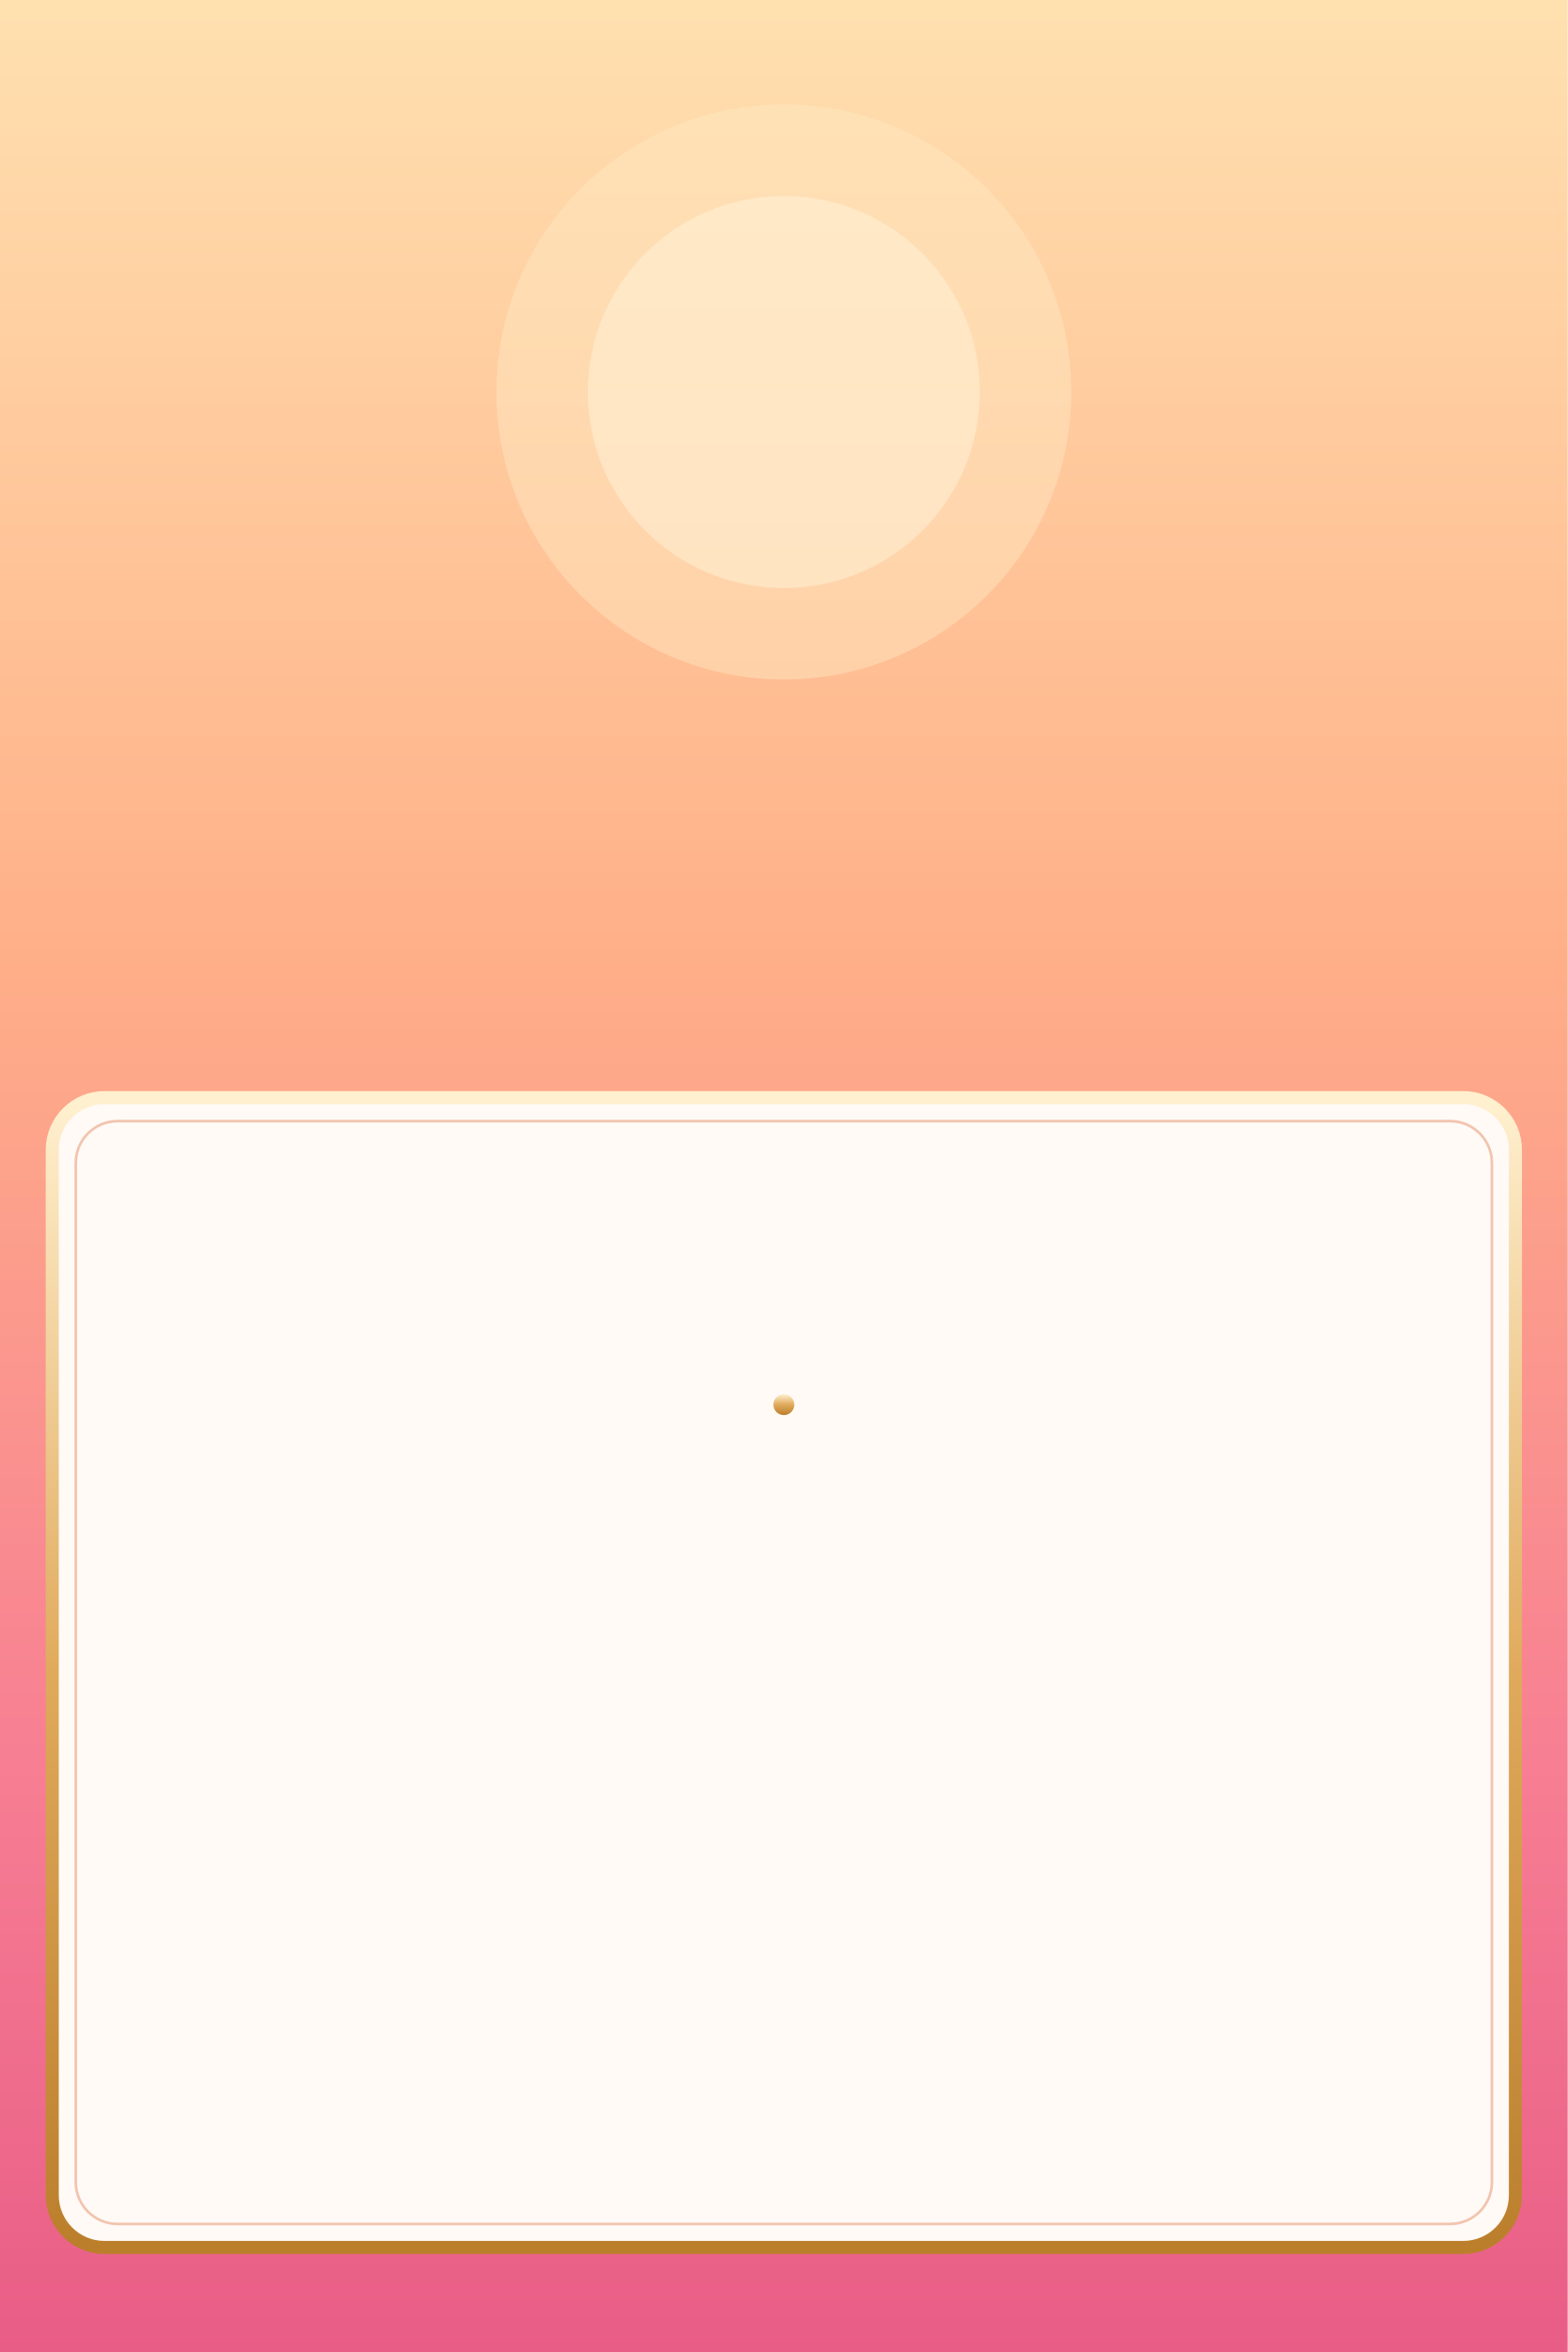
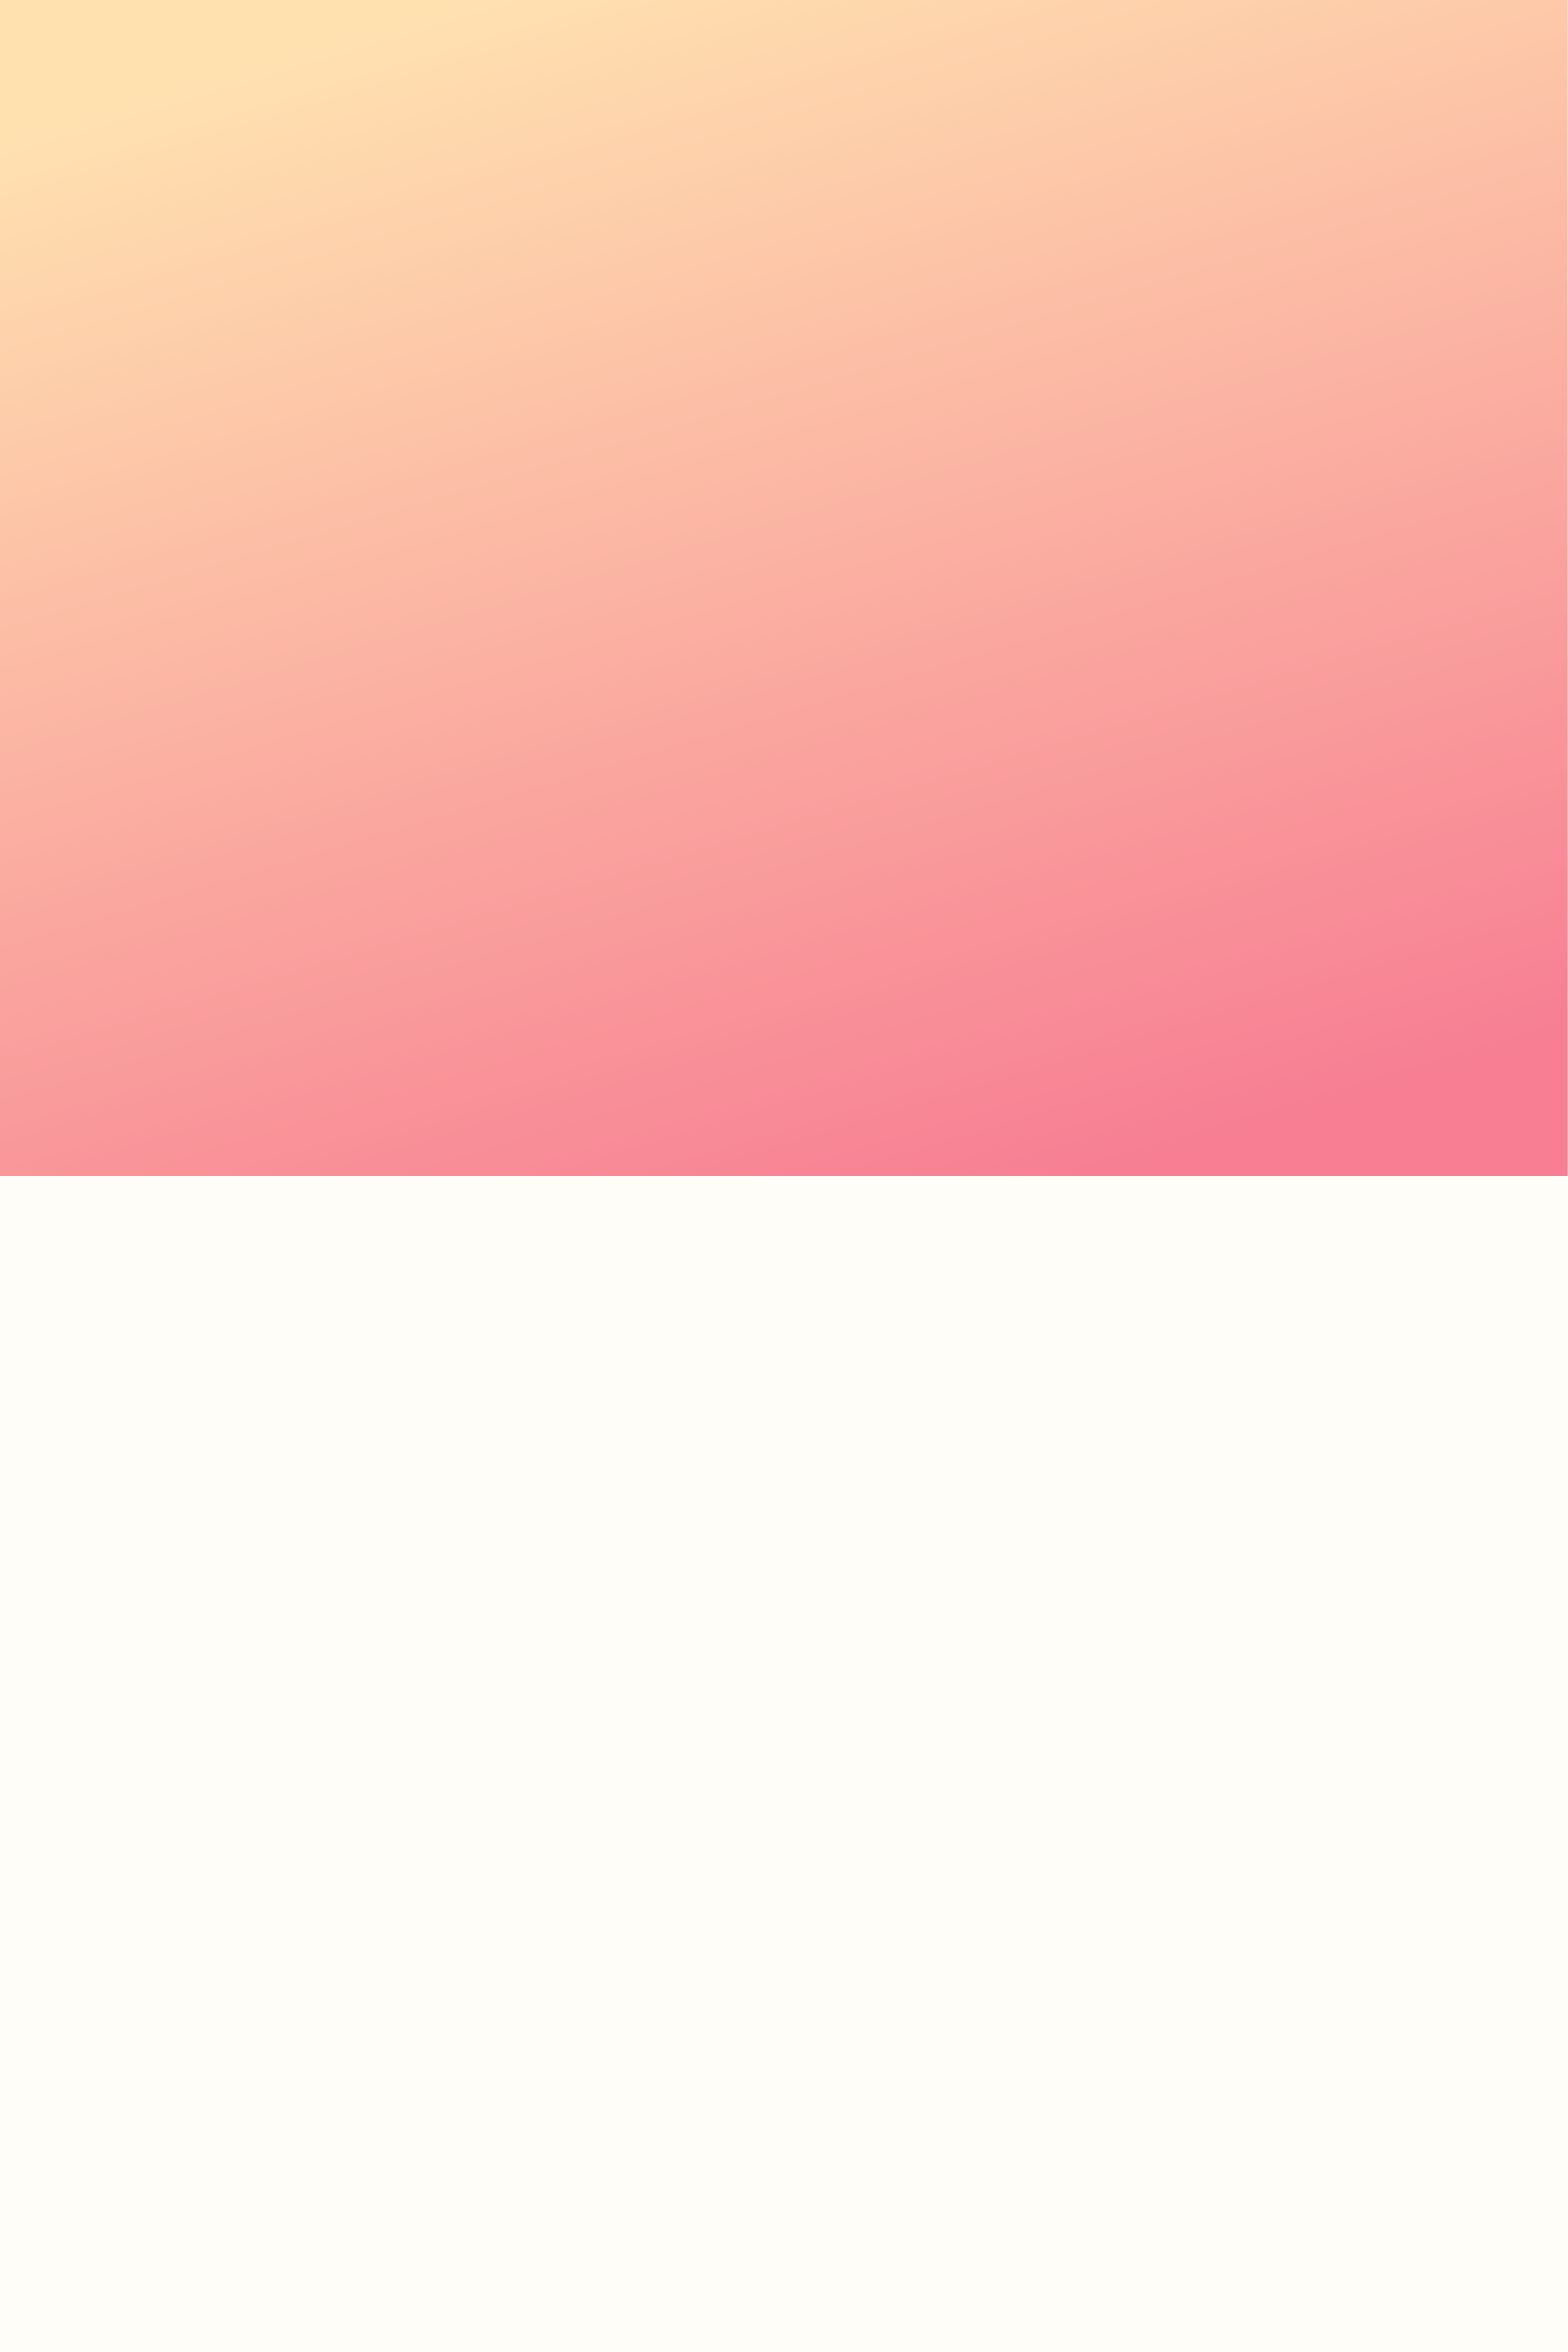
<svg xmlns="http://www.w3.org/2000/svg" viewBox="0 0 1200 1800" width="1200" height="1800">
  <defs>
-     <linearGradient id="sunset" x1="0" y1="0" x2="0" y2="1">
+     <linearGradient id="t" x1="0.3" y1="0" x2="0.7" y2="1">
      <stop offset="0%" stop-color="#ffe1b0" />
-       <stop offset="40%" stop-color="#ffb088" />
-       <stop offset="75%" stop-color="#f77e93" />
-       <stop offset="100%" stop-color="#e85c86" />
-     </linearGradient>
-     <linearGradient id="cgold" x1="0" y1="0" x2="0" y2="1">
-       <stop offset="0%" stop-color="#fff0cf" />
-       <stop offset="50%" stop-color="#e0aa5c" />
-       <stop offset="100%" stop-color="#bb7f2c" />
+       <stop offset="100%" stop-color="#f77e93" />
    </linearGradient>
  </defs>
-   <rect width="1200" height="1800" fill="url(#sunset)" />
-   <circle cx="600" cy="300" r="220" fill="#ffe9c4" opacity="0.45" />
-   <circle cx="600" cy="300" r="150" fill="#fff3da" opacity="0.5" />
-   <rect x="40" y="840" width="1120" height="880" rx="40" fill="#fffaf6" />
-   <rect x="40" y="840" width="1120" height="880" rx="40" fill="none" stroke="url(#cgold)" stroke-width="10" />
-   <rect x="58" y="858" width="1084" height="844" rx="32" fill="none" stroke="#eaa07f" stroke-width="2" opacity="0.6" />
-   <g transform="translate(600,1075)">
-     <line x1="-230" y1="0" x2="-28" y2="0" stroke="url(#cgold)" stroke-width="3" />
-     <line x1="28" y1="0" x2="230" y2="0" stroke="url(#cgold)" stroke-width="3" />
-     <circle cx="0" cy="0" r="8" fill="url(#cgold)" />
-   </g>
+   <rect x="0" y="0" width="1200" height="900" fill="url(#t)" />
+   <rect x="0" y="900" width="1200" height="900" fill="#fffdf8" />
</svg>
